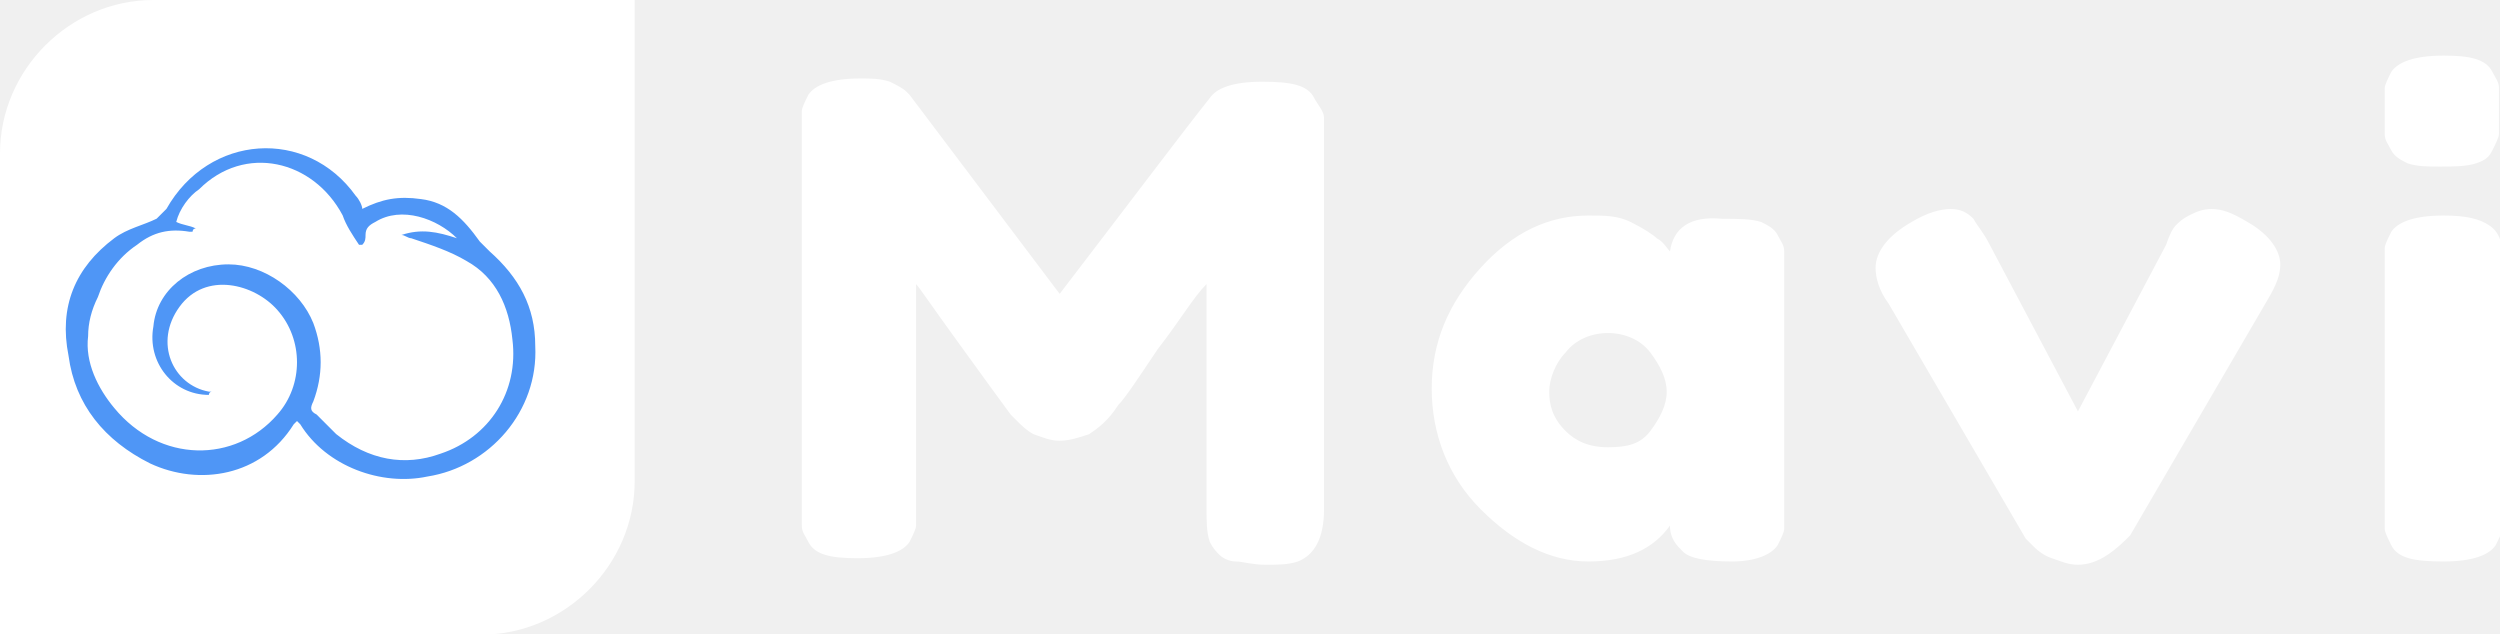
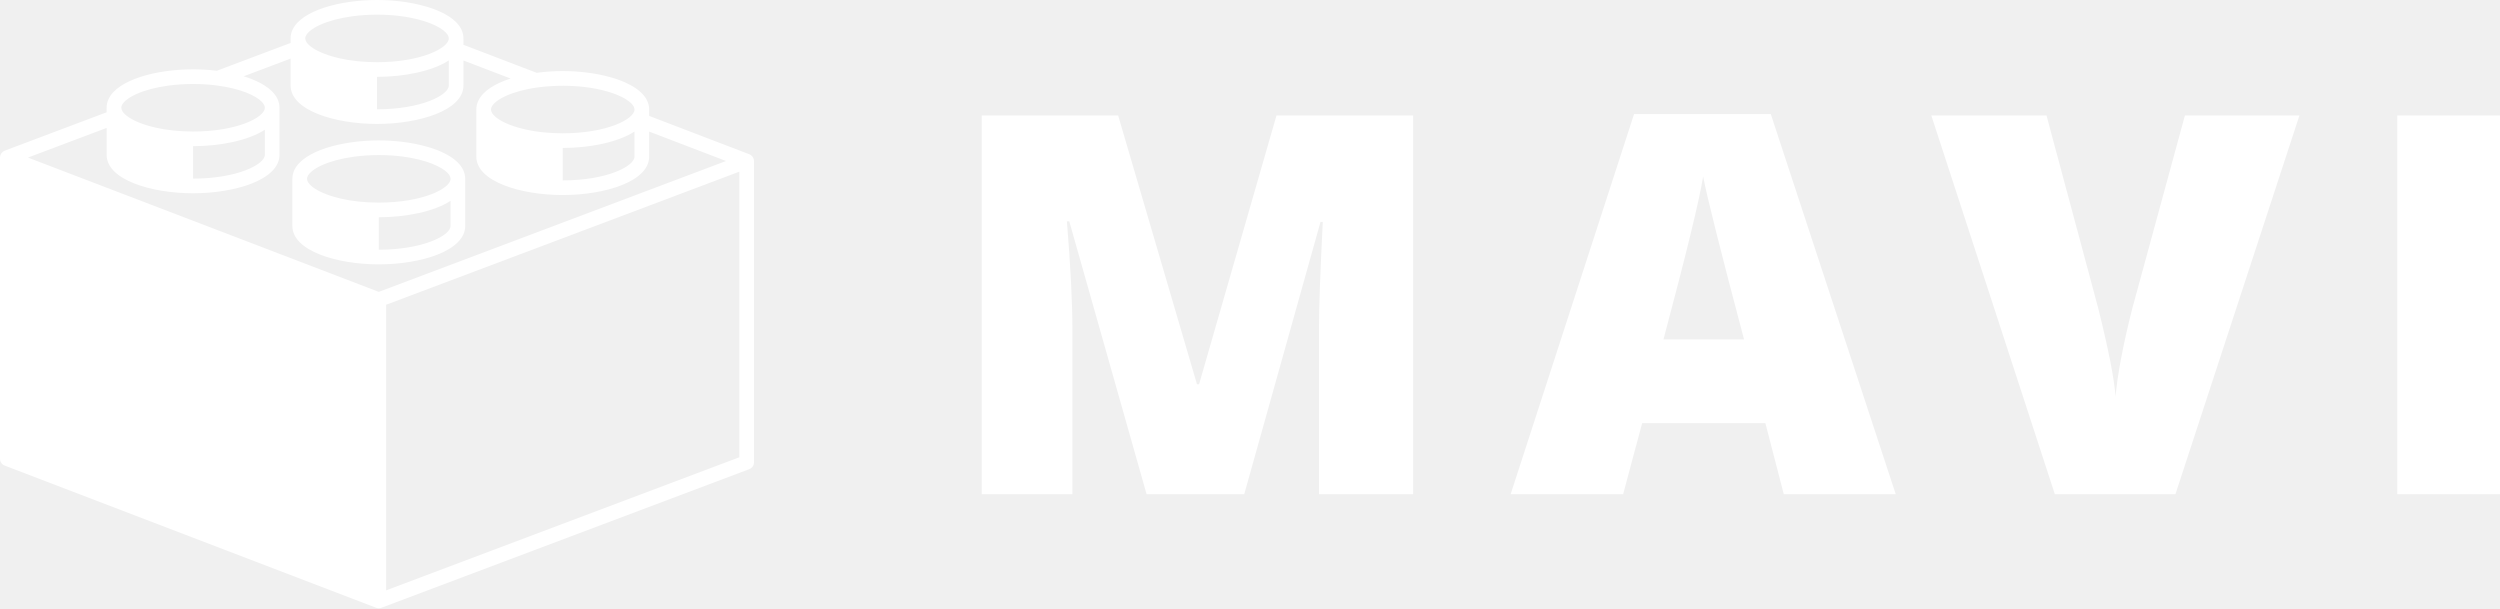
- <svg xmlns="http://www.w3.org/2000/svg" version="1.1" id="katman_1" x="0px" y="0px" viewBox="0 0 76.6 19.4" style="enable-background:new 0 0 76.6 19.4;" xml:space="preserve">
-   <style type="text/css">
- 	.st0{fill:#FFFFFF;}
- 	.st1{fill:#4F96F6;}
- </style>
-   <g id="SvgjsG1392" transform="translate(206.768, 61.704) scale(1)">
-     <path class="st0" d="M-166.5-58.7c-0.2-0.4-0.7-0.5-1.6-0.5c-0.9,0-1.4,0.2-1.6,0.5c-0.8,1-2.3,3-4.6,6l-4.6-6.1l-0.1-0.1   c-0.1-0.1-0.3-0.2-0.5-0.3c-0.3-0.1-0.6-0.1-0.9-0.1c-0.9,0-1.4,0.2-1.6,0.5c-0.1,0.2-0.2,0.4-0.2,0.5c0,0.2,0,0.4,0,0.7v11.3   c0,0.3,0,0.6,0,0.7c0,0.2,0.1,0.3,0.2,0.5c0.2,0.4,0.7,0.5,1.5,0.5c0.9,0,1.4-0.2,1.6-0.5c0.1-0.2,0.2-0.4,0.2-0.5   c0-0.2,0-0.4,0-0.7V-53c0.1,0.1,0.5,0.7,1.3,1.8c0.8,1.1,1.3,1.8,1.6,2.2l0.2,0.2c0.1,0.1,0.3,0.3,0.5,0.4c0.3,0.1,0.5,0.2,0.8,0.2   c0.3,0,0.6-0.1,0.9-0.2c0.3-0.2,0.4-0.3,0.5-0.4c0.1-0.1,0.2-0.2,0.4-0.5c0.2-0.2,0.6-0.8,1.2-1.7c0.7-0.9,1.1-1.6,1.5-2v6.8   c0,0.5,0,0.8,0.1,1.1c0.1,0.2,0.2,0.3,0.3,0.4c0.1,0.1,0.3,0.2,0.5,0.2s0.5,0.1,0.9,0.1c0.4,0,0.7,0,1-0.1c0.5-0.2,0.8-0.7,0.8-1.6   v-11.3c0-0.3,0-0.5,0-0.7S-166.4-58.5-166.5-58.7z M-155.6-54c-0.1-0.1-0.2-0.3-0.4-0.4c-0.1-0.1-0.4-0.3-0.8-0.5   c-0.4-0.2-0.8-0.2-1.3-0.2c-1.2,0-2.3,0.5-3.3,1.6c-1,1.1-1.5,2.3-1.5,3.7c0,1.4,0.5,2.7,1.5,3.7s2.1,1.6,3.3,1.6   c1.2,0,2-0.4,2.5-1.1c0,0.4,0.2,0.6,0.4,0.8s0.7,0.3,1.5,0.3c0.7,0,1.2-0.2,1.4-0.5c0.1-0.2,0.2-0.4,0.2-0.5s0-0.4,0-0.7v-7.1   c0-0.3,0-0.5,0-0.7c0-0.2-0.1-0.3-0.2-0.5c-0.1-0.2-0.3-0.3-0.5-0.4c-0.3-0.1-0.7-0.1-1.2-0.1C-155-55.1-155.5-54.7-155.6-54z    M-158.8-48.5c-0.4-0.4-0.5-0.8-0.5-1.2c0-0.4,0.2-0.9,0.5-1.2c0.3-0.4,0.8-0.6,1.3-0.6c0.5,0,1,0.2,1.3,0.6   c0.3,0.4,0.5,0.8,0.5,1.2s-0.2,0.8-0.5,1.2c-0.3,0.4-0.7,0.5-1.3,0.5S-158.5-48.2-158.8-48.5z M-137.9-54.9   c-0.5-0.3-0.8-0.4-1.1-0.4s-0.5,0.1-0.7,0.2c-0.2,0.1-0.3,0.2-0.4,0.3c-0.1,0.1-0.2,0.3-0.3,0.6l-2.7,5.1l-2.7-5.1   c-0.2-0.4-0.4-0.6-0.5-0.8c-0.2-0.2-0.4-0.3-0.7-0.3s-0.7,0.1-1.2,0.4c-0.7,0.4-1.1,0.9-1.1,1.4c0,0.3,0.1,0.7,0.4,1.1l4.2,7.2   l0.2,0.2c0.1,0.1,0.3,0.3,0.6,0.4c0.3,0.1,0.5,0.2,0.8,0.2s0.6-0.1,0.9-0.3s0.5-0.4,0.7-0.6l4.2-7.2c0.3-0.5,0.4-0.8,0.4-1.1   C-136.9-54-137.2-54.5-137.9-54.9z M-133.7-53.3v7.1c0,0.3,0,0.6,0,0.7c0,0.1,0.1,0.3,0.2,0.5c0.2,0.4,0.7,0.5,1.6,0.5   c0.9,0,1.4-0.2,1.6-0.5c0.1-0.2,0.2-0.4,0.2-0.5s0-0.4,0-0.7v-7.1c0-0.3,0-0.5,0-0.6c0-0.4-0.1-0.7-0.4-0.9   c-0.3-0.2-0.7-0.3-1.4-0.3c-0.9,0-1.4,0.2-1.6,0.5c-0.1,0.2-0.2,0.4-0.2,0.5C-133.7-53.9-133.7-53.6-133.7-53.3z M-130.9-56.7   c0.3-0.1,0.4-0.2,0.5-0.4c0.1-0.2,0.2-0.4,0.2-0.5s0-0.4,0-0.7s0-0.5,0-0.7s-0.1-0.3-0.2-0.5c-0.2-0.4-0.7-0.5-1.5-0.5   c-0.9,0-1.4,0.2-1.6,0.5c-0.1,0.2-0.2,0.4-0.2,0.5c0,0.2,0,0.4,0,0.7c0,0.3,0,0.5,0,0.7c0,0.2,0.1,0.3,0.2,0.5   c0.1,0.2,0.3,0.3,0.5,0.4c0.3,0.1,0.6,0.1,1,0.1S-131.2-56.6-130.9-56.7z" />
-   </g>
-   <g>
-     <g id="SvgjsG1390" transform="translate(-7.105427357601002e-15, -7.105427357601002e-15) scale(1.06848)">
-       <path class="st0" d="M4.4,0h13.8v13.8c0,2.4-2,4.4-4.4,4.4H0V4.4C0,2,2,0,4.4,0z" />
+ <svg xmlns="http://www.w3.org/2000/svg" preserveAspectRatio="xMidYMid meet" viewBox="1.789169832254467e-12 5.907880904487683e-7 300 72.992" overflow="visible">
+   <defs id="SvgjsDefs1758" />
+   <g id="SvgjsG1759" transform="scale(1.138506)" opacity="1">
+     <g id="SvgjsG1760" class="kXF-T3kzr" transform="translate(0.0007947451, 5.218758433787334e-7) scale(0.7947243)" light-content="false" non-strokable="false" fill="#ffffff">
+       <path d="M50.235 35.062c5.556 0 11.462-1.786 11.462-5.096v-6.247a2.68 2.68 0 0 0-.068-.603 2.986 2.986 0 0 0-.514-1.096 4.148 4.148 0 0 0-.428-.493 5.677 5.677 0 0 0-.369-.33c-.051-.041-.107-.079-.158-.118a5.716 5.716 0 0 0-.258-.189c-.072-.049-.148-.096-.223-.144-.076-.048-.152-.096-.232-.143-.09-.053-.186-.104-.279-.154a10.312 10.312 0 0 0-.543-.27l-.184-.082c-.129-.056-.26-.111-.393-.164-.051-.02-.1-.038-.148-.058a15.902 15.902 0 0 0-.453-.165l-.104-.035a17.63 17.63 0 0 0-.52-.165 21.308 21.308 0 0 0-3.537-.709 26.312 26.312 0 0 0-1.52-.134h-.001c-.51-.03-1.021-.045-1.53-.045h-.001c-4.861 0-9.99 1.368-11.196 3.928a2.714 2.714 0 0 0-.264 1.169v6.247c0 3.31 5.905 5.096 11.461 5.096zm9.519-5.096c0 1.285-3.707 3.152-9.517 3.152v-4.303c3.593-.001 7.324-.752 9.517-2.176v3.327zM40.76 23.472c.025-.075.064-.152.111-.229.017-.027.04-.054.059-.081.036-.051.072-.102.117-.153a1.83 1.83 0 0 1 .098-.1 2.04 2.04 0 0 1 .278-.247 4.286 4.286 0 0 1 .504-.348c.074-.045.152-.091.234-.136.051-.028.104-.054.156-.082.098-.05.195-.1.301-.148.037-.018.076-.034.114-.051 1.052-.473 2.485-.881 4.229-1.117a24.539 24.539 0 0 1 1.626-.16h.003a25.525 25.525 0 0 1 3.376.003 21.944 21.944 0 0 1 2.724.351c.619.121 1.188.264 1.705.422l.156.049c.25.08.49.163.715.25l.01.004a9.348 9.348 0 0 1 .743.328 7.445 7.445 0 0 1 .532.286c.152.091.285.184.408.276l.098.074c.119.096.229.191.318.287.25.266.381.527.381.768 0 1.286-3.709 3.153-9.518 3.153-.43 0-.843-.013-1.249-.033-.121-.005-.239-.014-.358-.021-.29-.018-.575-.041-.853-.067-.115-.012-.229-.022-.342-.035-.325-.037-.643-.08-.947-.127-.041-.007-.085-.012-.125-.018a18.83 18.83 0 0 1-1.029-.199c-.047-.01-.092-.022-.139-.033a15.307 15.307 0 0 1-.809-.208l-.152-.044c-1.377-.408-2.389-.925-2.963-1.44l-.064-.06c-.051-.049-.102-.098-.146-.146a1.721 1.721 0 0 1-.153-.193c-.02-.028-.033-.056-.049-.083a1.301 1.301 0 0 1-.076-.155c-.01-.024-.02-.048-.027-.072a.812.812 0 0 1-.038-.217.729.729 0 0 1 .041-.248z" />
+       <path d="M99.961 21.099c-.008-.027-.02-.053-.031-.079a.94.94 0 0 0-.133-.242.946.946 0 0 0-.123-.131c-.021-.021-.041-.041-.064-.059-.01-.007-.018-.017-.027-.024a.917.917 0 0 0-.201-.105l-.004-.002-.002-.001-.004-.001-13.277-5.083v-.846c0-.207-.023-.408-.066-.603a2.995 2.995 0 0 0-.516-1.097 4.047 4.047 0 0 0-.428-.493 5.196 5.196 0 0 0-.369-.33c-.049-.041-.105-.079-.158-.118a5.716 5.716 0 0 0-.258-.189c-.072-.049-.148-.096-.223-.144-.076-.048-.15-.096-.232-.143a8.13 8.13 0 0 0-.279-.155 8.63 8.63 0 0 0-.727-.353 11.901 11.901 0 0 0-.393-.164c-.049-.02-.1-.038-.148-.058a15.902 15.902 0 0 0-.453-.165l-.104-.035c-.17-.057-.344-.113-.52-.166a21.267 21.267 0 0 0-3.537-.709 26.135 26.135 0 0 0-3.051-.179h-.002c-1.154 0-2.326.08-3.455.232l-9.713-3.718v-.842c0-.207-.023-.408-.068-.603a2.979 2.979 0 0 0-.514-1.096 4.148 4.148 0 0 0-.428-.493 5.196 5.196 0 0 0-.369-.33c-.051-.041-.107-.079-.158-.118a5.716 5.716 0 0 0-.258-.189c-.072-.049-.148-.096-.223-.144-.076-.048-.152-.096-.232-.143a10.237 10.237 0 0 0-.488-.264 10.312 10.312 0 0 0-.518-.242c-.129-.056-.26-.111-.393-.164-.049-.02-.1-.038-.148-.058a15.902 15.902 0 0 0-.453-.165l-.104-.035a17.63 17.63 0 0 0-.52-.165 21.308 21.308 0 0 0-3.537-.709 26.312 26.312 0 0 0-1.52-.134h-.001A26.05 26.05 0 0 0 50.001 0H50c-4.861 0-9.99 1.368-11.196 3.928a2.715 2.715 0 0 0-.265 1.169v.601l-9.787 3.688c.058.007.114.017.171.025-.09-.012-.179-.027-.27-.038a26.156 26.156 0 0 0-1.52-.134h-.001c-.51-.03-1.021-.045-1.53-.045h-.001c-4.86 0-9.99 1.368-11.196 3.927a2.721 2.721 0 0 0-.264 1.169v.601L.63 19.981a.96.96 0 0 0-.211.109c-.01.007-.017.016-.026.023-.024.018-.043.038-.065.059a.943.943 0 0 0-.257.37c-.011.026-.023.053-.031.081a.943.943 0 0 0-.04.255l-.001.01v39.955c0 .402.249.764.624.907l49.263 18.857c.008.004.018.002.027.006.104.035.211.059.32.059a.958.958 0 0 0 .316-.057c.008-.004.018-.002.025-.006l48.794-18.386a.963.963 0 0 0 .632-.906V21.363c0-.091-.016-.179-.039-.264zm-28.584-9.513c.25-.033.506-.063.768-.089l.031-.003c.264-.026.533-.048.809-.065h.002a25.558 25.558 0 0 1 3.376.002 21.971 21.971 0 0 1 2.722.351c.619.121 1.188.264 1.705.422l.156.049a14.024 14.024 0 0 1 .725.254 10.254 10.254 0 0 1 .742.328c.186.091.361.183.52.277l.012.009a5.116 5.116 0 0 1 .506.35c.119.096.23.191.32.287.248.266.379.527.379.769 0 1.286-3.707 3.153-9.518 3.153-.43 0-.844-.013-1.248-.033-.123-.005-.24-.014-.359-.021a27.2 27.2 0 0 1-.854-.067c-.113-.011-.229-.022-.34-.035-.326-.037-.643-.08-.949-.128-.039-.007-.084-.011-.123-.018a18.647 18.647 0 0 1-1.029-.199l-.141-.033a17.257 17.257 0 0 1-.809-.208l-.15-.044c-1.377-.408-2.391-.925-2.965-1.44-.021-.02-.043-.04-.062-.06a2.01 2.01 0 0 1-.298-.339c-.02-.028-.033-.056-.049-.083a1.164 1.164 0 0 1-.103-.227.803.803 0 0 1-.037-.217c0-.081.016-.163.043-.247.025-.075.064-.152.111-.229.016-.027.039-.054.059-.081.035-.051.072-.102.117-.153.029-.034.064-.067.098-.101a2.296 2.296 0 0 1 .278-.247c.051-.04.102-.08.156-.12.059-.042.119-.083.184-.125.051-.034.107-.068.164-.103.074-.045.152-.091.234-.136l.156-.082a6.043 6.043 0 0 1 .416-.2c1.051-.473 2.484-.881 4.229-1.116a.07.07 0 0 1 .016-.002zm12.773 5.86v3.327c0 1.285-3.707 3.153-9.516 3.153v-4.303c3.593-.002 7.323-.753 9.516-2.177zM40.526 4.85c.025-.075.064-.152.111-.229.017-.027.04-.054.059-.081.036-.051.072-.102.117-.153.029-.033.064-.067.097-.1.044-.045.09-.09.141-.135.043-.038.09-.075.137-.112.051-.04.102-.08.157-.12a4.837 4.837 0 0 1 .347-.227 6.94 6.94 0 0 1 .234-.136l.156-.082c.098-.05.195-.1.301-.148.037-.018.076-.034.115-.051 1.051-.473 2.484-.881 4.229-1.117a24.539 24.539 0 0 1 1.626-.16h.003a25.462 25.462 0 0 1 3.374.002 21.944 21.944 0 0 1 2.724.351c.619.12 1.188.264 1.705.422l.156.049a12.867 12.867 0 0 1 .725.254 9.63 9.63 0 0 1 1.274.614c.152.091.285.184.408.276l.098.074c.119.096.23.191.318.287.25.266.381.527.381.768 0 1.286-3.707 3.153-9.518 3.153-.43 0-.843-.013-1.249-.033-.121-.005-.239-.014-.358-.021-.29-.018-.575-.041-.853-.067-.115-.012-.229-.022-.342-.035-.325-.037-.642-.08-.947-.128-.041-.006-.084-.011-.125-.018a18.83 18.83 0 0 1-1.029-.199c-.047-.01-.092-.022-.139-.033a15.307 15.307 0 0 1-.809-.208l-.152-.044c-1.377-.408-2.389-.925-2.963-1.44a1.83 1.83 0 0 1-.063-.06c-.051-.049-.103-.098-.146-.146a1.721 1.721 0 0 1-.153-.193c-.019-.028-.033-.056-.049-.083a1.301 1.301 0 0 1-.076-.155c-.01-.024-.02-.048-.027-.072a.812.812 0 0 1-.038-.217c0-.08.015-.163.043-.247zM59.52 8.017v3.327c0 1.285-3.707 3.152-9.517 3.152v-4.303c3.593-.001 7.323-.752 9.517-2.176zM29.819 9.542c-.053-.009-.104-.02-.156-.028.053.009.104.02.156.028zm.792.148l-.021-.005.021.005zm-14.482 4.353c.025-.075.064-.152.111-.229.017-.026.04-.053.059-.08.036-.051.072-.102.117-.153.029-.033.064-.067.097-.101.044-.044.089-.089.141-.134.042-.038.089-.075.137-.112a3.398 3.398 0 0 1 .34-.245 5.885 5.885 0 0 1 .399-.238l.156-.082c.097-.05.195-.1.301-.148.037-.018.076-.034.114-.051 1.052-.474 2.485-.881 4.229-1.117a22.23 22.23 0 0 1 1.626-.159h.003a25.533 25.533 0 0 1 3.376.002c.926.062 1.781.174 2.562.32l.162.031c.619.12 1.188.264 1.704.422l.157.049c.25.08.491.163.715.25l.009.004c.216.084.415.173.605.262l.138.066c.185.091.361.184.518.277l.013.009c.151.091.285.183.409.276l.096.074c.119.096.23.191.32.286.249.266.38.528.38.769 0 1.286-3.708 3.153-9.518 3.153-.43 0-.843-.013-1.249-.033-.122-.005-.239-.014-.358-.021a24.203 24.203 0 0 1-.853-.068c-.114-.011-.229-.022-.341-.035-.325-.037-.642-.08-.948-.128-.041-.006-.084-.011-.125-.018-.359-.059-.7-.125-1.029-.199-.048-.01-.092-.022-.139-.033a15.563 15.563 0 0 1-.809-.208l-.151-.044c-1.377-.408-2.39-.925-2.964-1.44a1.83 1.83 0 0 1-.063-.06 2.24 2.24 0 0 1-.299-.339c-.02-.028-.033-.056-.049-.084a1.301 1.301 0 0 1-.076-.155c-.01-.024-.02-.048-.027-.072a.806.806 0 0 1-.038-.217.754.754 0 0 1 .042-.247zm18.994 3.167v3.327c0 1.285-3.707 3.152-9.517 3.152v-4.303c3.593 0 7.322-.751 9.517-2.176zm-20.98-.244v3.571c0 3.31 5.905 5.096 11.46 5.096 5.557 0 11.462-1.787 11.462-5.096V14.29c0-.207-.023-.408-.067-.603a2.995 2.995 0 0 0-.514-1.096 4.156 4.156 0 0 0-.428-.494 4.971 4.971 0 0 0-.37-.329c-.049-.041-.106-.079-.158-.119a5.668 5.668 0 0 0-.481-.332c-.076-.048-.151-.096-.231-.143-.09-.053-.185-.104-.28-.155a8.145 8.145 0 0 0-.543-.269 11.84 11.84 0 0 0-.576-.247l-.148-.058a17.103 17.103 0 0 0-.453-.165c-.035-.012-.07-.022-.104-.035-.13-.043-.264-.085-.398-.127l6.227-2.346v3.57c0 3.31 5.905 5.096 11.46 5.096 5.556 0 11.462-1.787 11.462-5.096v-3.32l6.254 2.394c-2.064.663-3.672 1.649-4.279 2.94a2.688 2.688 0 0 0-.266 1.169v6.246c0 3.31 5.904 5.096 11.459 5.096 5.559 0 11.463-1.786 11.463-5.096V17.45l10.199 3.904-32.922 12.407-13.134 4.949-21.186-8.11-25.343-9.702 10.435-3.932zm83.914 43.679L51.206 78.298V40.419l46.851-17.652v37.878z" />
    </g>
-     <g>
-       <path class="st1" d="M4.6,14.2c-1.4-0.7-2.3-1.8-2.5-3.3C1.8,9.4,2.3,8.2,3.5,7.3C3.9,7,4.4,6.9,4.8,6.7C4.9,6.6,5,6.5,5.1,6.4    c1.3-2.3,4.3-2.5,5.8-0.4c0.1,0.1,0.2,0.3,0.2,0.4c0.6-0.3,1.1-0.4,1.8-0.3c0.8,0.1,1.3,0.6,1.8,1.3c0.1,0.1,0.2,0.2,0.3,0.3    c0.9,0.8,1.4,1.7,1.4,2.9c0.1,2-1.4,3.7-3.3,4c-1.4,0.3-3.1-0.3-3.9-1.6c0,0,0,0-0.1-0.1c0,0-0.1,0.1-0.1,0.1    C8,14.6,6.1,14.9,4.6,14.2 M6,7c-0.1,0-0.1,0.1-0.1,0.1c0,0,0,0-0.1,0C5.2,7,4.7,7.1,4.2,7.5C3.6,7.9,3.2,8.5,3,9.1    c-0.2,0.4-0.3,0.8-0.3,1.2c-0.1,0.8,0.3,1.6,0.8,2.2c1.4,1.7,3.7,1.7,5,0.2c0.8-0.9,0.8-2.3,0-3.2c-0.7-0.8-2.2-1.2-3-0.1    c-0.8,1.1-0.2,2.4,0.9,2.6c0,0,0.1,0,0.1,0c-0.1,0-0.1,0.1-0.1,0.1c-1.1,0-1.9-1-1.7-2.1C4.8,8.9,5.8,8.1,7,8.1    c1.1,0,2.2,0.8,2.6,1.8c0.3,0.8,0.3,1.6,0,2.4c-0.1,0.2-0.1,0.3,0.1,0.4c0.2,0.2,0.4,0.4,0.6,0.6c1,0.8,2.1,1,3.2,0.6    c1.5-0.5,2.4-1.9,2.2-3.5c-0.1-1-0.5-1.9-1.4-2.4c-0.5-0.3-1.1-0.5-1.7-0.7c-0.1,0-0.2-0.1-0.3-0.1c0.6-0.2,1.1-0.1,1.7,0.1    c-0.6-0.6-1.7-1-2.5-0.5c-0.2,0.1-0.3,0.2-0.3,0.4c0,0.1,0,0.2-0.1,0.3c0,0-0.1,0-0.1,0c-0.2-0.3-0.4-0.6-0.5-0.9    c-0.9-1.7-3-2.2-4.4-0.8C5.8,6,5.5,6.4,5.4,6.8C5.6,6.9,5.8,6.9,6,7z" />
+     <g id="SvgjsG1761" class="text" transform="translate(183.5032, 52.091) scale(1)" light-content="false" fill="#ffffff">
+       <path d="M-44.48 -17.5L-44.48 0L-34.56 0L-34.56 -39.92L-48.96 -39.92L-57.12 -11.59L-57.34 -11.59L-65.65 -39.92L-80.03 -39.92L-80.03 0L-70.47 0L-70.47 -17.32C-70.47 -20.19 -70.66 -24 -71.05 -28.76L-70.8 -28.76L-62.65 0L-52.36 0L-44.32 -28.7L-44.08 -28.7C-44.34 -23.54 -44.48 -19.81 -44.48 -17.5Z M16.31 0L3.14 -40.07L-11.27 -40.07L-24.28 0L-12.42 0L-10.42 -7.49L2.57 -7.49L4.51 0ZM-8.17 -16.32C-5.79 -25.26 -4.39 -30.98 -3.99 -33.49C-3.62 -31.51 -2.19 -25.78 0.32 -16.32Z M39.48 -10.28C39.35 -12.12 38.74 -15.26 37.63 -19.69L32.2 -39.92L20.06 -39.92L33.08 0L45.79 0L58.86 -39.92L46.79 -39.92L41.24 -19.57C40.26 -15.7 39.68 -12.61 39.48 -10.28Z M80 0L80 -39.92L69.17 -39.92L69.17 0Z" />
    </g>
  </g>
</svg>
